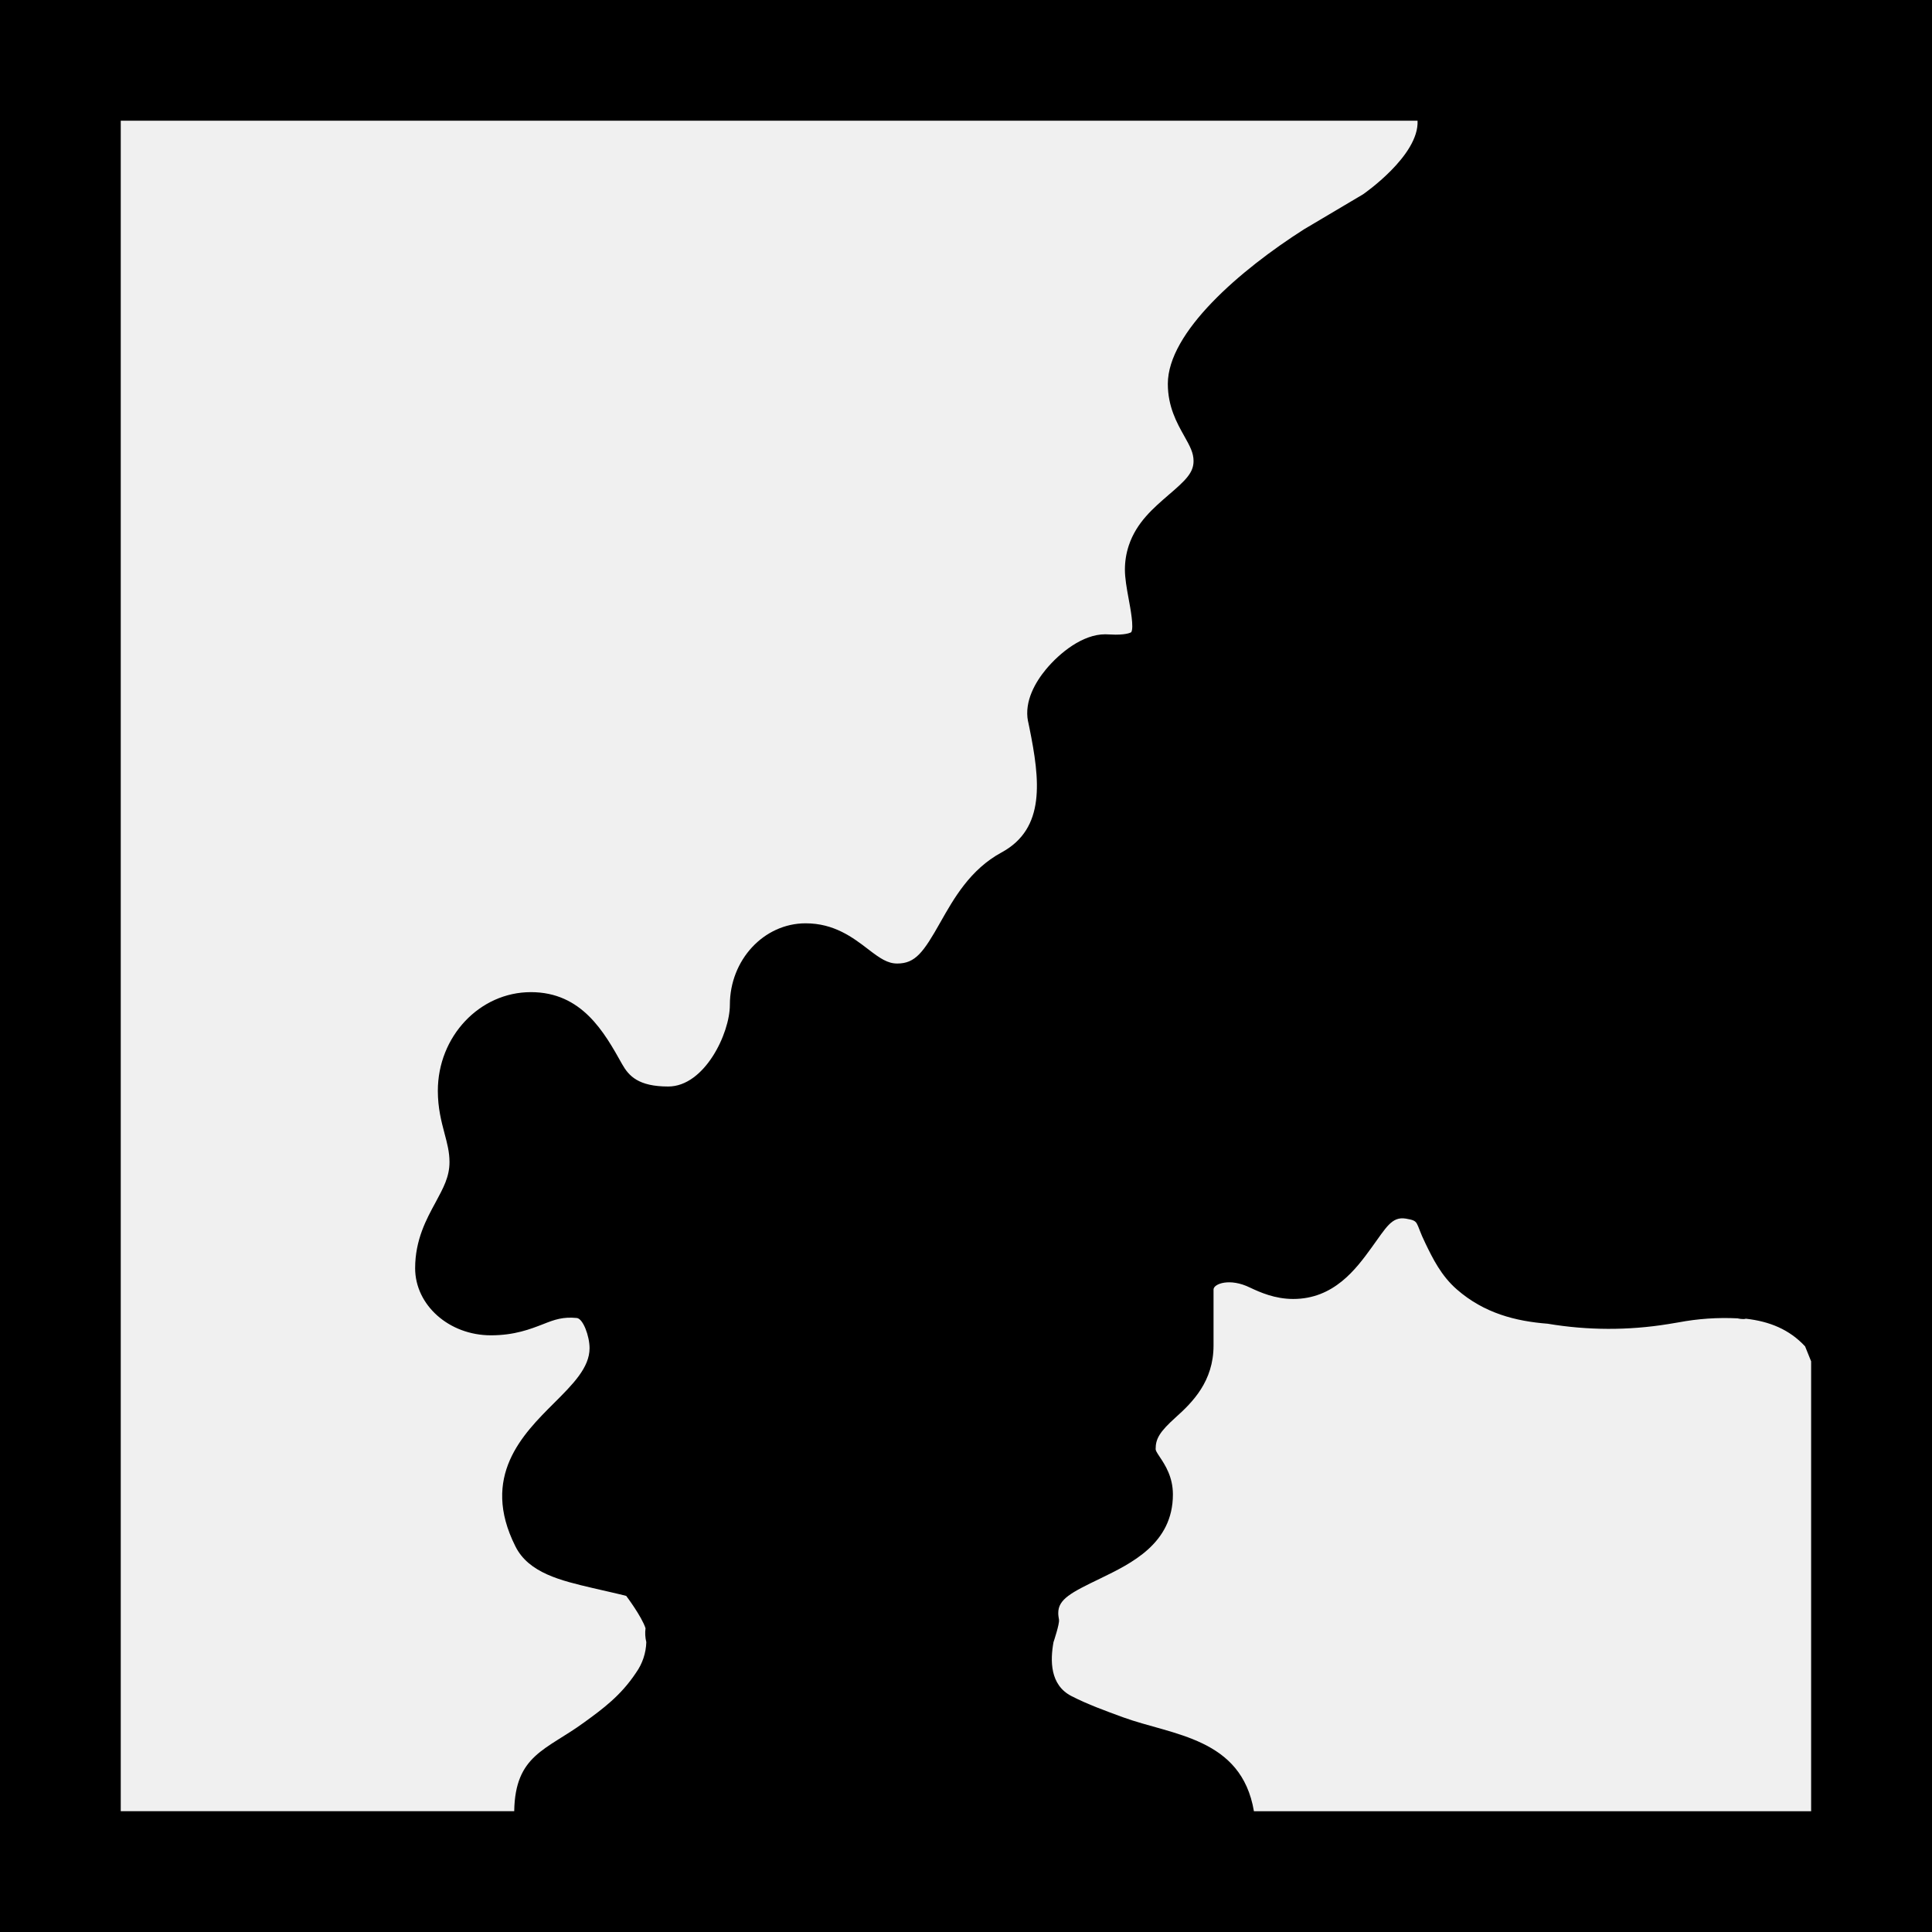
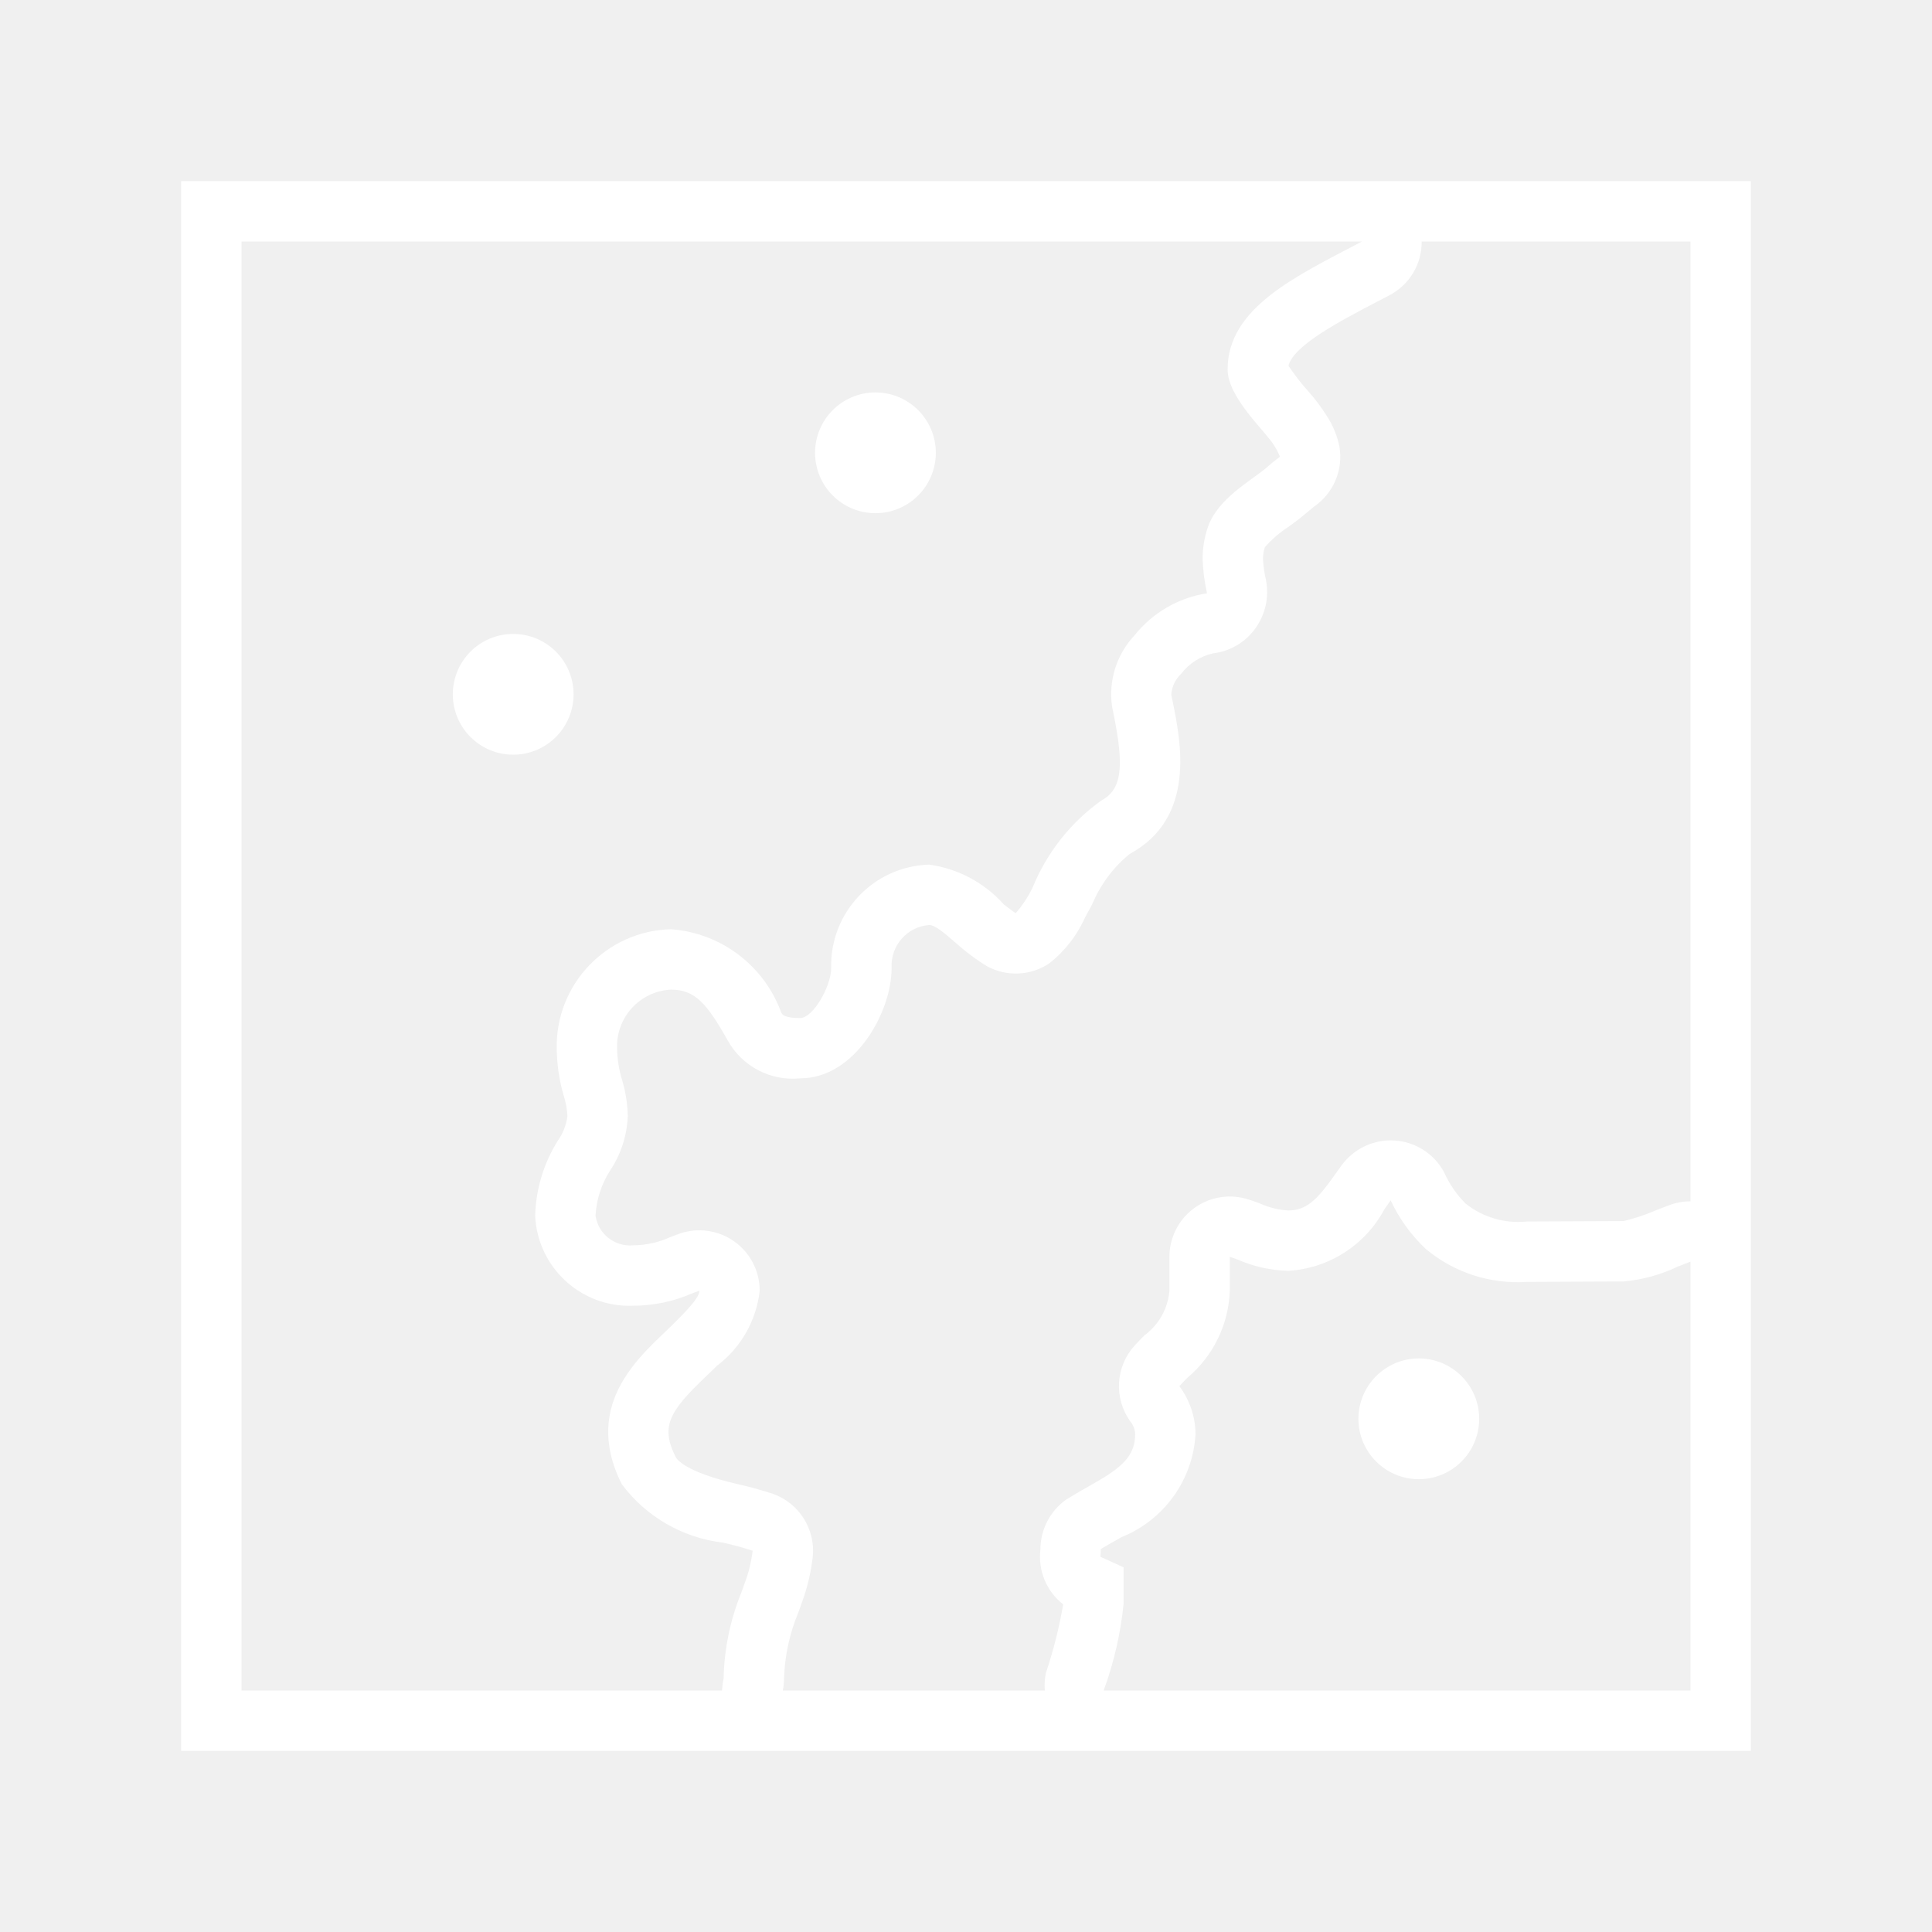
- <svg xmlns="http://www.w3.org/2000/svg" width="32" height="32" viewBox="0 0 32 32" class="svg-icon">
-   <path fill="#000000" d="M0 0v32h32V0H0zm17.028 11.947l.022.106c.175.863.272 1.669-.461 2.066-.52.281-.792.766-1.013 1.156-.28.497-.414.684-.715.684-.159 0-.284-.084-.487-.241-.249-.191-.559-.425-1.03-.425-.692 0-1.255.606-1.255 1.35 0 .475-.421 1.353-1.021 1.353-.491 0-.652-.172-.763-.369-.297-.531-.666-1.194-1.512-1.194-.849 0-1.541.734-1.541 1.634 0 .288.059.509.11.703.044.166.083.309.083.478 0 .244-.102.428-.23.666-.152.278-.339.622-.339 1.091 0 .612.562 1.112 1.255 1.112.392 0 .653-.103.863-.184.195-.078.332-.125.559-.103.104.009.212.3.212.5 0 .322-.275.597-.591.912-.514.513-1.219 1.213-.638 2.369.22.444.758.569 1.277.691.24.056.416.094.559.131 0 0 .256.339.32.536a.616.616 0 0 0 .013.23.92.92 0 0 1-.17.506c-.253.381-.548.597-.862.825-.623.456-1.141.534-1.156 1.469H2v-28h21.479c.03.578-.902 1.219-.902 1.219l-.98.581c-1.054.672-2.254 1.703-2.254 2.559 0 .378.15.647.269.859.1.178.157.284.157.419 0 .191-.126.316-.411.559-.248.216-.533.453-.662.841-.043.131-.064.263-.064.4s.029.306.063.488c.028.153.089.472.042.547 0 0-.055.041-.259.041l-.173-.006c-.371 0-.75.303-.981.581-.171.206-.362.528-.297.859zM30 30h-9.231c-.206-1.22-1.348-1.258-2.167-1.556-.288-.106-.584-.212-.858-.353-.354-.184-.35-.586-.295-.891 0 0 .102-.303.091-.369l.002-.003-.002-.002c-.005-.034-.012-.066-.012-.109 0-.23.212-.339.698-.573.508-.248 1.201-.576 1.201-1.391 0-.292-.129-.488-.216-.619-.054-.081-.07-.109-.07-.133 0-.172.067-.286.331-.524.283-.253.628-.6.628-1.191v-.928c0-.094.269-.197.605-.031.166.078.411.188.715.188.673 0 1.039-.494 1.299-.853.241-.331.332-.516.566-.478.234.041.148.05.324.409.121.25.261.537.52.763.454.397.979.528 1.506.569a6.122 6.122 0 0 0 1.996.006l.168-.028a4.14 4.14 0 0 1 .981-.067s.089.022.137.006c.39.044.719.176.981.458l.1.248c.003.005-.003.009 0 .014v7.437z" />
+ <svg xmlns="http://www.w3.org/2000/svg" width="32" height="32" viewBox="0 0 32 32">
+   <path fill="#ffffff" d="M3 3v26h26V3zm19.559 1c-1.098.577-2.226 1.098-2.226 2.12 0 .471.653 1.047.777 1.268a1.158 1.158 0 0 1 .09.177 2.906 2.906 0 0 0-.23.187c-.252.214-.805.507-.966.985a1.637 1.637 0 0 0-.085.52 3.067 3.067 0 0 0 .067.54l.006.03a1.905 1.905 0 0 0-1.2.696 1.421 1.421 0 0 0-.373 1.175l.02.102c.19.923.14 1.28-.206 1.465a3.306 3.306 0 0 0-1.13 1.437 1.971 1.971 0 0 1-.279.423c-.03-.016-.13-.093-.196-.143a2.03 2.03 0 0 0-1.236-.661 1.672 1.672 0 0 0-1.625 1.713c0 .3-.298.828-.515.828-.263 0-.295-.058-.312-.09a2.107 2.107 0 0 0-1.828-1.381 1.941 1.941 0 0 0-1.891 1.982 2.901 2.901 0 0 0 .116.775 1.293 1.293 0 0 1 .061.339.896.896 0 0 1-.161.41 2.473 2.473 0 0 0-.373 1.24 1.563 1.563 0 0 0 1.625 1.49 2.465 2.465 0 0 0 .974-.204 4.9 4.9 0 0 1 .12-.045v.006c0 .116-.236.35-.425.54-.48.48-1.548 1.284-.86 2.658a2.45 2.45 0 0 0 1.672.968 5.06 5.06 0 0 1 .496.135 2.246 2.246 0 0 1-.128.527l-.058.163a4.008 4.008 0 0 0-.295 1.428l-.012.063-.015.134H4V4zM18.28 28a5.86 5.86 0 0 0 .33-1.434v-.606l-.384-.175a1.242 1.242 0 0 0 .007-.127c.026-.019.217-.127.343-.198a1.961 1.961 0 0 0 1.226-1.707 1.35 1.35 0 0 0-.268-.794c.04-.045.096-.101.138-.143a1.97 1.97 0 0 0 .697-1.432v-.566a1.303 1.303 0 0 1 .131.045 2.248 2.248 0 0 0 .838.186 1.935 1.935 0 0 0 1.592-1.02l.104-.147a2.62 2.62 0 0 0 .582.805 2.366 2.366 0 0 0 1.674.545l1.6-.007a2.616 2.616 0 0 0 .903-.248l.207-.08V28zM28 19.898a1.009 1.009 0 0 0-.352.063l-.218.084a3.176 3.176 0 0 1-.54.18l-1.6.007a1.397 1.397 0 0 1-1.014-.296 1.728 1.728 0 0 1-.355-.515.998.998 0 0 0-.818-.53.85.85 0 0 0-.07-.003 1.013 1.013 0 0 0-.816.419l-.106.148c-.289.41-.468.594-.773.594a1.314 1.314 0 0 1-.47-.116 2.42 2.42 0 0 0-.237-.08 1 1 0 0 0-1.262.965v.566a1.021 1.021 0 0 1-.413.733c-.05.051-.116.118-.165.172a1 1 0 0 0-.071 1.252.352.352 0 0 1 .082.212c0 .368-.23.562-.718.836a12.11 12.11 0 0 0-.427.25 1.02 1.02 0 0 0-.425.83 1.002 1.002 0 0 0 .378.905 7.819 7.819 0 0 1-.286 1.134.976.976 0 0 0-.018.292h-4.34a1.061 1.061 0 0 0 .02-.197 3.08 3.08 0 0 1 .237-1.095l.06-.168a3.231 3.231 0 0 0 .179-.756 1 1 0 0 0-.653-1.039 6.17 6.17 0 0 0-.612-.168c-.844-.198-.985-.404-1.005-.443-.254-.506-.112-.753.506-1.341l.18-.174a1.806 1.806 0 0 0 .705-1.241 1 1 0 0 0-1.325-.946l-.16.06a1.487 1.487 0 0 1-.61.134.577.577 0 0 1-.624-.49 1.53 1.53 0 0 1 .248-.758 1.752 1.752 0 0 0 .286-.892 2.245 2.245 0 0 0-.094-.597 1.906 1.906 0 0 1-.083-.516.941.941 0 0 1 .891-.982c.398 0 .596.227.943.845a1.232 1.232 0 0 0 1.197.625c.911 0 1.516-1.1 1.516-1.827a.674.674 0 0 1 .625-.713c.098 0 .277.157.407.27.083.073.158.138.253.21a3.494 3.494 0 0 0 .29.2.997.997 0 0 0 1.037-.045 2.014 2.014 0 0 0 .594-.764l.116-.214a2.143 2.143 0 0 1 .618-.832c1.111-.6.85-1.866.712-2.542l-.02-.098a.522.522 0 0 1 .162-.344.92.92 0 0 1 .528-.34 1.01 1.01 0 0 0 .7-.41 1.03 1.03 0 0 0 .179-.802 2 2 0 0 1-.05-.352.626.626 0 0 1 .03-.193 1.85 1.85 0 0 1 .394-.34c.105-.077.2-.147.312-.243l.107-.089a1.001 1.001 0 0 0 .423-.997 1.476 1.476 0 0 0-.204-.499 3.111 3.111 0 0 0-.319-.424 3.728 3.728 0 0 1-.321-.415c.087-.34.854-.74 1.478-1.066l.204-.107A.99.99 0 0 0 23.547 4H28zM13.5 7.5a1 1 0 1 1 1 1 1 1 0 0 1-1-1zm-5 5a1 1 0 1 1 1-1 1 1 0 0 1-1 1zm16 11a1 1 0 1 1-1-1 1 1 0 0 1 1 1z" />
+   <path fill="none" d="M0 0h32v32H0z" />
</svg>
